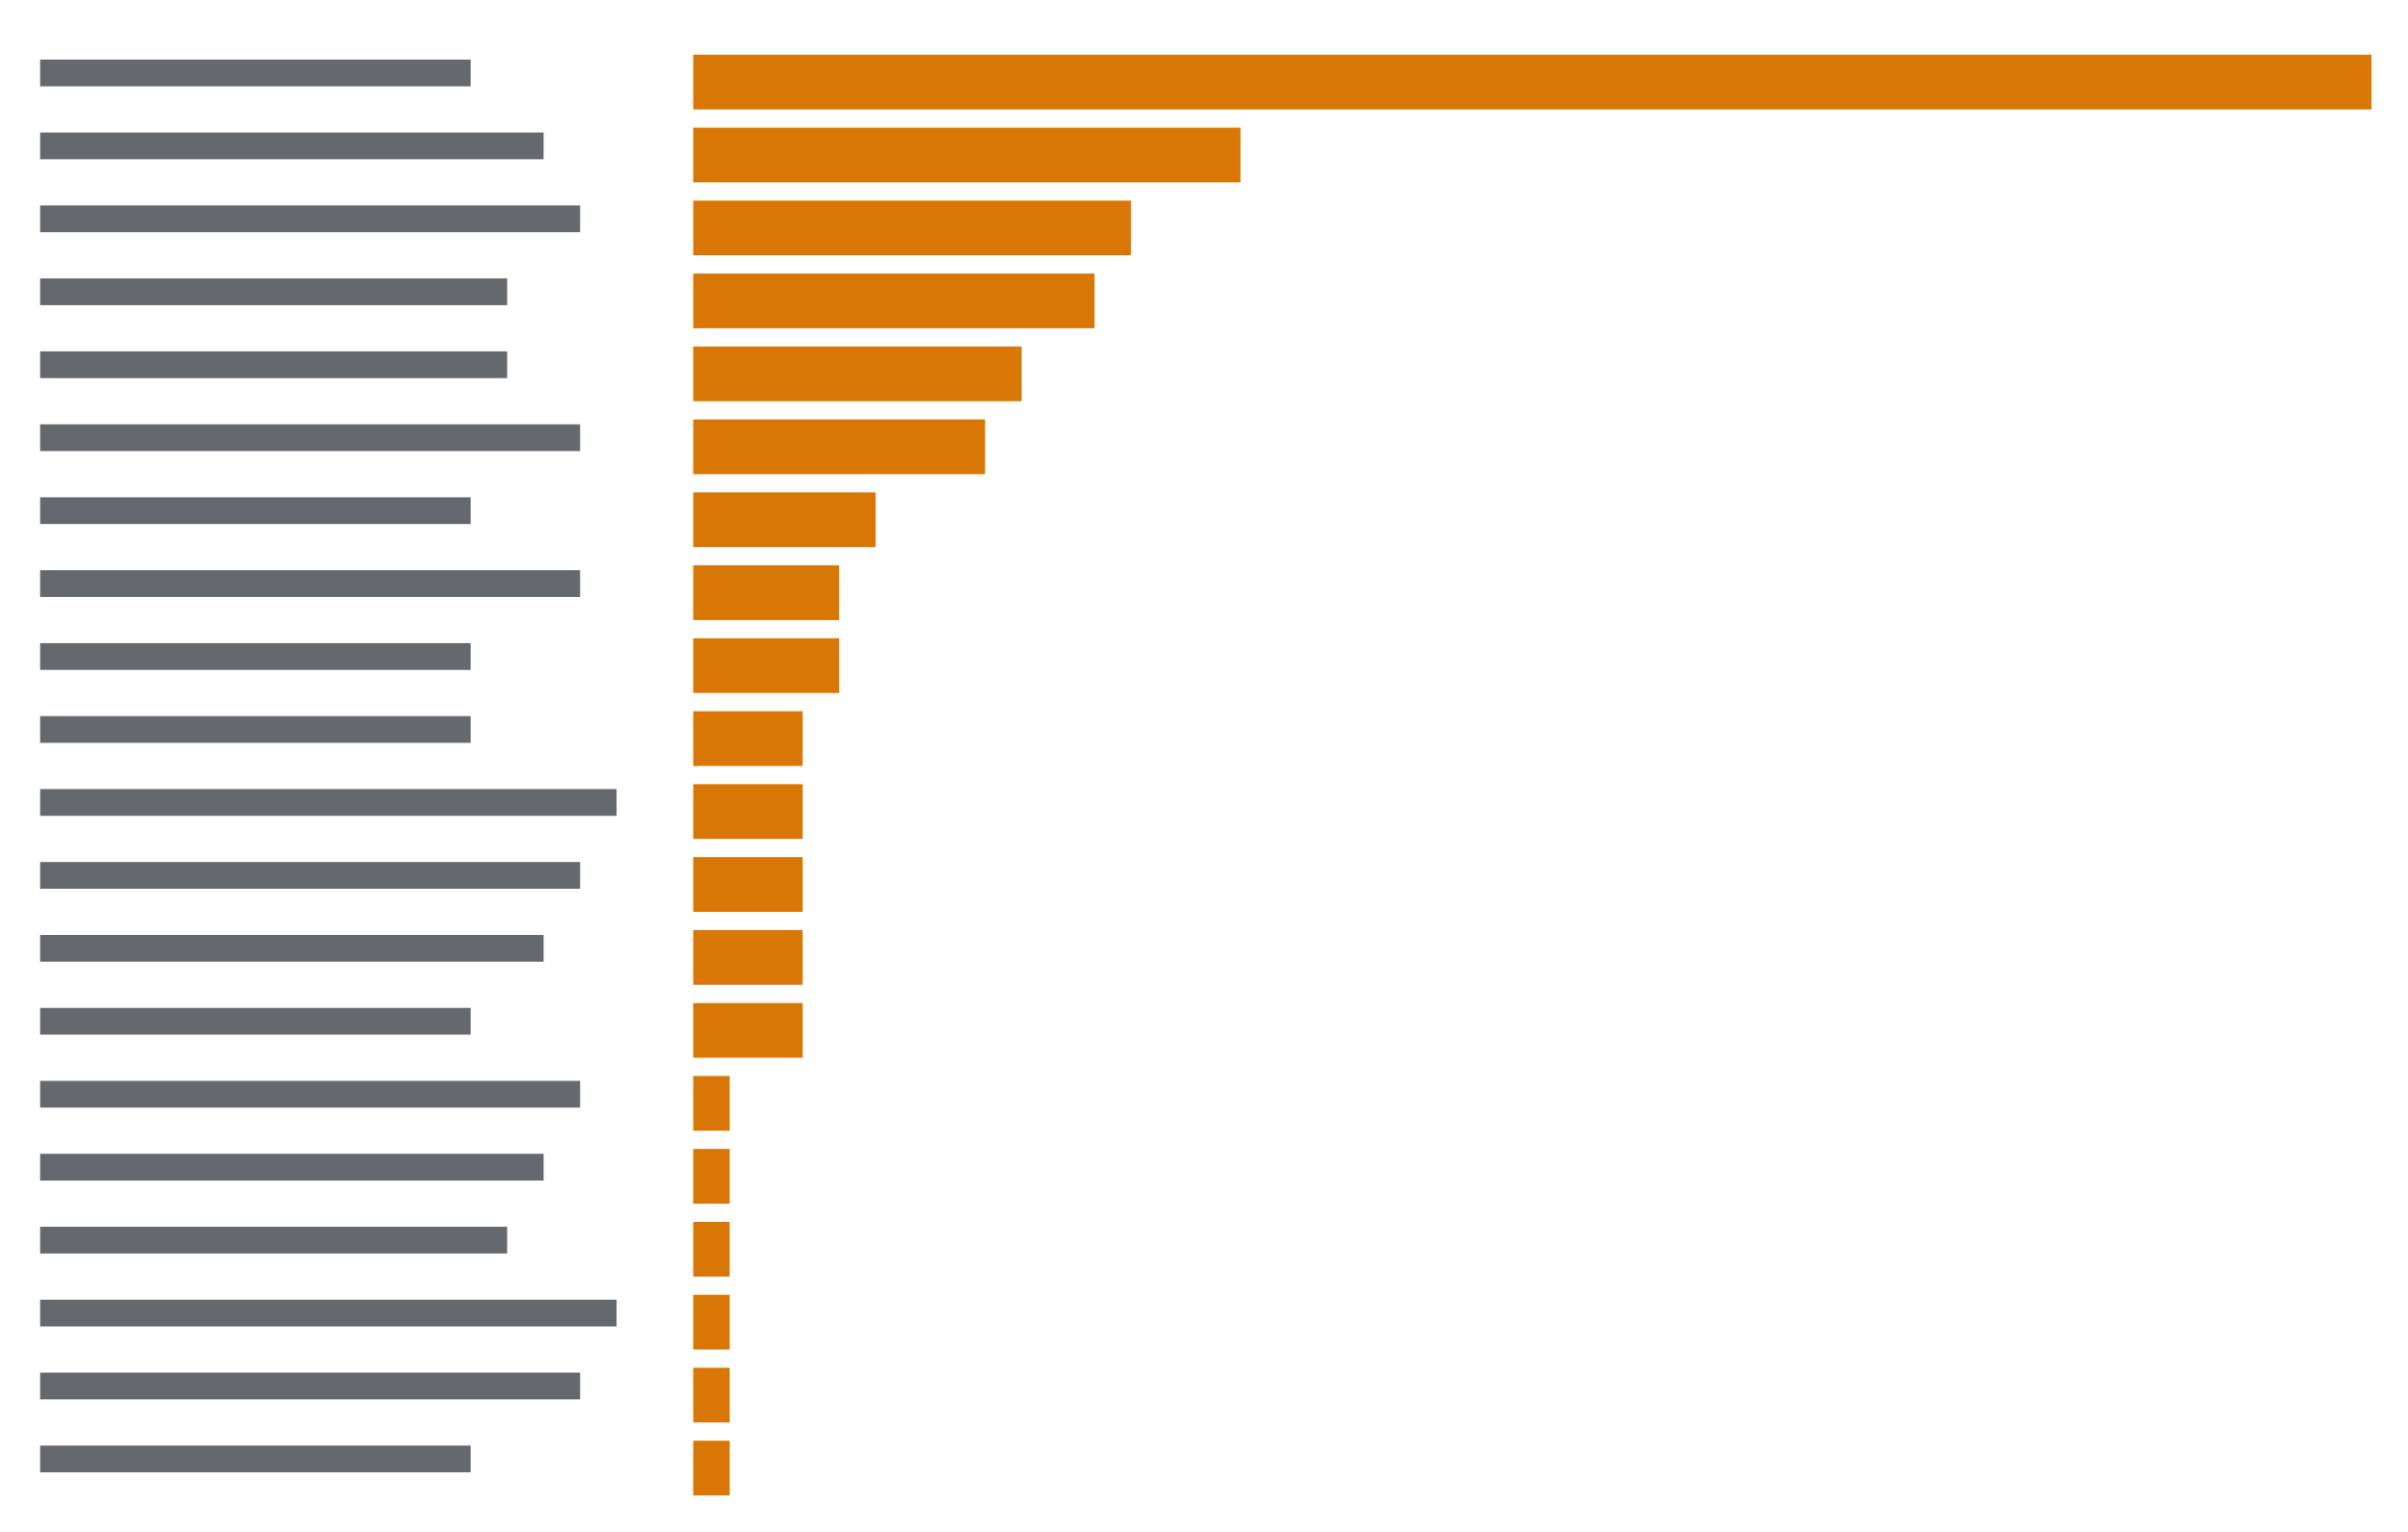
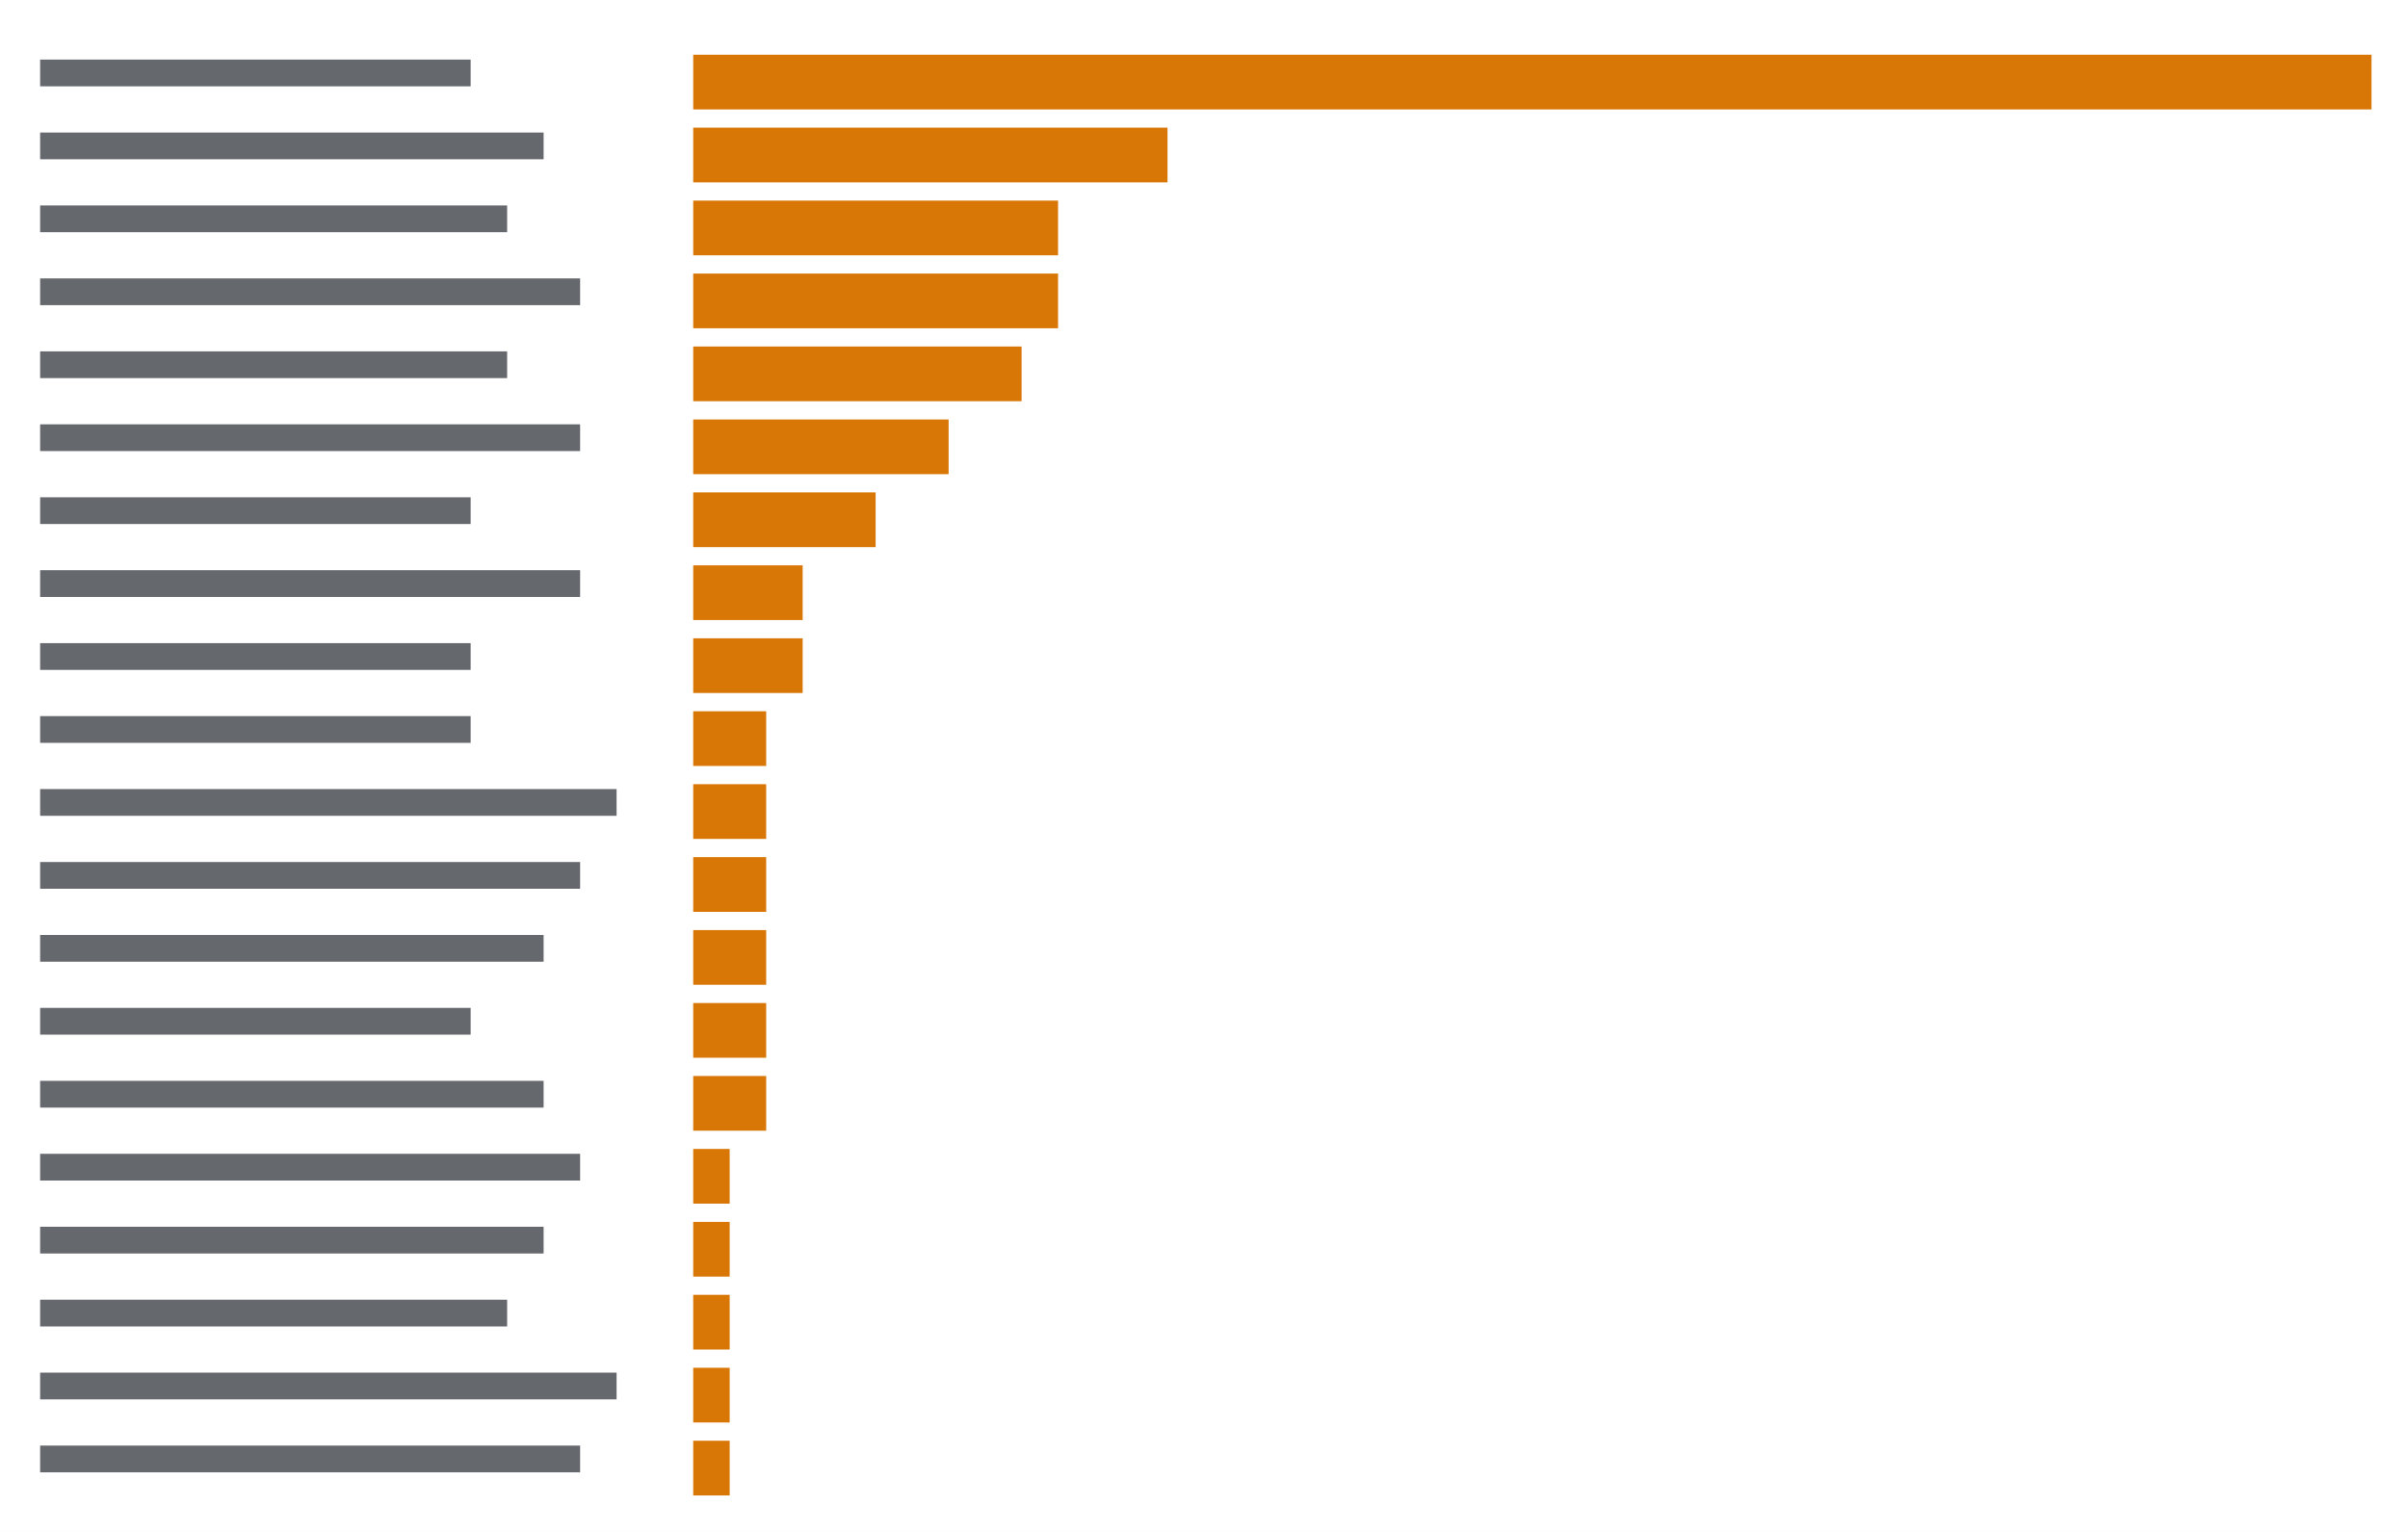
<svg xmlns="http://www.w3.org/2000/svg" viewBox="0 0 396 252" preserveAspectRatio="xMinYMin slice">
  <rect width="100%" height="100%" fill="#ffffff" />
  <g transform="translate(6 6)">
-     <path fill="#24292f" opacity="0.7" d="M0.6 3.8h70.8v4.4h-70.8zM0.6 15.8h82.8v4.4h-82.8zM0.6 27.8h88.8v4.4h-88.8zM0.6 39.8h76.8v4.4h-76.8zM0.6 51.8h76.8v4.4h-76.8zM0.6 63.8h88.8v4.4h-88.8zM0.6 75.8h70.8v4.4h-70.8zM0.6 87.8h88.8v4.4h-88.8zM0.6 99.8h70.8v4.4h-70.8zM0.6 111.8h70.8v4.4h-70.8zM0.6 123.8h94.8v4.4h-94.8zM0.6 135.8h88.8v4.4h-88.8zM0.6 147.8h82.8v4.4h-82.8zM0.6 159.8h70.8v4.4h-70.8zM0.6 171.8h88.8v4.4h-88.8zM0.6 183.8h82.8v4.4h-82.8zM0.6 195.8h76.8v4.4h-76.8zM0.6 207.8h94.8v4.4h-94.8zM0.6 219.8h88.8v4.4h-88.8zM0.6 231.8h70.8v4.4h-70.8z" />
-     <path fill="#d97706" d="M108 3h6v9h-6zM114 3h6v9h-6zM120 3h6v9h-6zM126 3h6v9h-6zM132 3h6v9h-6zM138 3h6v9h-6zM144 3h6v9h-6zM150 3h6v9h-6zM156 3h6v9h-6zM162 3h6v9h-6zM168 3h6v9h-6zM174 3h6v9h-6zM180 3h6v9h-6zM186 3h6v9h-6zM192 3h6v9h-6zM198 3h6v9h-6zM204 3h6v9h-6zM210 3h6v9h-6zM216 3h6v9h-6zM222 3h6v9h-6zM228 3h6v9h-6zM234 3h6v9h-6zM240 3h6v9h-6zM246 3h6v9h-6zM252 3h6v9h-6zM258 3h6v9h-6zM264 3h6v9h-6zM270 3h6v9h-6zM276 3h6v9h-6zM282 3h6v9h-6zM288 3h6v9h-6zM294 3h6v9h-6zM300 3h6v9h-6zM306 3h6v9h-6zM312 3h6v9h-6zM318 3h6v9h-6zM324 3h6v9h-6zM330 3h6v9h-6zM336 3h6v9h-6zM342 3h6v9h-6zM348 3h6v9h-6zM354 3h6v9h-6zM360 3h6v9h-6zM366 3h6v9h-6zM372 3h6v9h-6zM378 3h6v9h-6zM108 15h6v9h-6zM114 15h6v9h-6zM120 15h6v9h-6zM126 15h6v9h-6zM132 15h6v9h-6zM138 15h6v9h-6zM144 15h6v9h-6zM150 15h6v9h-6zM156 15h6v9h-6zM162 15h6v9h-6zM168 15h6v9h-6zM174 15h6v9h-6zM180 15h6v9h-6zM186 15h6v9h-6zM192 15h6v9h-6zM108 27h6v9h-6zM114 27h6v9h-6zM120 27h6v9h-6zM126 27h6v9h-6zM132 27h6v9h-6zM138 27h6v9h-6zM144 27h6v9h-6zM150 27h6v9h-6zM156 27h6v9h-6zM162 27h6v9h-6zM168 27h6v9h-6zM174 27h6v9h-6zM108 39h6v9h-6zM114 39h6v9h-6zM120 39h6v9h-6zM126 39h6v9h-6zM132 39h6v9h-6zM138 39h6v9h-6zM144 39h6v9h-6zM150 39h6v9h-6zM156 39h6v9h-6zM162 39h6v9h-6zM168 39h6v9h-6zM108 51h6v9h-6zM114 51h6v9h-6zM120 51h6v9h-6zM126 51h6v9h-6zM132 51h6v9h-6zM138 51h6v9h-6zM144 51h6v9h-6zM150 51h6v9h-6zM156 51h6v9h-6zM108 63h6v9h-6zM114 63h6v9h-6zM120 63h6v9h-6zM126 63h6v9h-6zM132 63h6v9h-6zM138 63h6v9h-6zM144 63h6v9h-6zM150 63h6v9h-6zM108 75h6v9h-6zM114 75h6v9h-6zM120 75h6v9h-6zM126 75h6v9h-6zM132 75h6v9h-6zM108 87h6v9h-6zM114 87h6v9h-6zM120 87h6v9h-6zM126 87h6v9h-6zM108 99h6v9h-6zM114 99h6v9h-6zM120 99h6v9h-6zM126 99h6v9h-6zM108 111h6v9h-6zM114 111h6v9h-6zM120 111h6v9h-6zM108 123h6v9h-6zM114 123h6v9h-6zM120 123h6v9h-6zM108 135h6v9h-6zM114 135h6v9h-6zM120 135h6v9h-6zM108 147h6v9h-6zM114 147h6v9h-6zM120 147h6v9h-6zM108 159h6v9h-6zM114 159h6v9h-6zM120 159h6v9h-6zM108 171h6v9h-6zM108 183h6v9h-6zM108 195h6v9h-6zM108 207h6v9h-6zM108 219h6v9h-6zM108 231h6v9h-6z" />
+     <path fill="#24292f" opacity="0.7" d="M0.6 3.8h70.8v4.4h-70.8zM0.6 15.8h82.8v4.4h-82.8zM0.6 27.8h76.8v4.4h-76.8zM0.6 39.8h88.8v4.4h-88.8zM0.6 51.8h76.8v4.4h-76.8zM0.6 63.8h88.8v4.4h-88.8zM0.6 75.8h70.8v4.4h-70.8zM0.6 87.8h88.8v4.4h-88.8zM0.6 99.8h70.8v4.4h-70.8zM0.6 111.8h70.8v4.4h-70.8zM0.6 123.8h94.8v4.4h-94.8zM0.6 135.8h88.8v4.4h-88.8zM0.6 147.8h82.8v4.4h-82.8zM0.6 159.8h70.8v4.4h-70.8zM0.6 171.8h82.8v4.4h-82.8zM0.6 183.8h88.8v4.4h-88.8zM0.6 195.8h82.8v4.4h-82.8zM0.6 207.8h76.8v4.4h-76.8zM0.6 219.8h94.8v4.4h-94.8zM0.6 231.8h88.8v4.4h-88.8z" />
+     <path fill="#d97706" d="M108 3h6v9h-6zM114 3h6v9h-6zM120 3h6v9h-6zM126 3h6v9h-6zM132 3h6v9h-6zM138 3h6v9h-6zM144 3h6v9h-6zM150 3h6v9h-6zM156 3h6v9h-6zM162 3h6v9h-6zM168 3h6v9h-6zM174 3h6v9h-6zM180 3h6v9h-6zM186 3h6v9h-6zM192 3h6v9h-6zM198 3h6v9h-6zM204 3h6v9h-6zM210 3h6v9h-6zM216 3h6v9h-6zM222 3h6v9h-6zM228 3h6v9h-6zM234 3h6v9h-6zM240 3h6v9h-6zM246 3h6v9h-6zM252 3h6v9h-6zM258 3h6v9h-6zM264 3h6v9h-6zM270 3h6v9h-6zM276 3h6v9h-6zM282 3h6v9h-6zM288 3h6v9h-6zM294 3h6v9h-6zM300 3h6v9h-6zM306 3h6v9h-6zM312 3h6v9h-6zM318 3h6v9h-6zM324 3h6v9h-6zM330 3h6v9h-6zM336 3h6v9h-6zM342 3h6v9h-6zM348 3h6v9h-6zM354 3h6v9h-6zM360 3h6v9h-6zM366 3h6v9h-6zM372 3h6v9h-6zM378 3h6v9h-6zM108 15h6v9h-6zM114 15h6v9h-6zM120 15h6v9h-6zM126 15h6v9h-6zM132 15h6v9h-6zM138 15h6v9h-6zM144 15h6v9h-6zM150 15h6v9h-6zM156 15h6v9h-6zM162 15h6v9h-6zM168 15h6v9h-6zM174 15h6v9h-6zM180 15h6v9h-6zM108 27h6v9h-6zM114 27h6v9h-6zM120 27h6v9h-6zM126 27h6v9h-6zM132 27h6v9h-6zM138 27h6v9h-6zM144 27h6v9h-6zM150 27h6v9h-6zM156 27h6v9h-6zM162 27h6v9h-6zM108 39h6v9h-6zM114 39h6v9h-6zM120 39h6v9h-6zM126 39h6v9h-6zM132 39h6v9h-6zM138 39h6v9h-6zM144 39h6v9h-6zM150 39h6v9h-6zM156 39h6v9h-6zM162 39h6v9h-6zM108 51h6v9h-6zM114 51h6v9h-6zM120 51h6v9h-6zM126 51h6v9h-6zM132 51h6v9h-6zM138 51h6v9h-6zM144 51h6v9h-6zM150 51h6v9h-6zM156 51h6v9h-6zM108 63h6v9h-6zM114 63h6v9h-6zM120 63h6v9h-6zM126 63h6v9h-6zM132 63h6v9h-6zM138 63h6v9h-6zM144 63h6v9h-6zM108 75h6v9h-6zM114 75h6v9h-6zM120 75h6v9h-6zM126 75h6v9h-6zM132 75h6v9h-6zM108 87h6v9h-6zM114 87h6v9h-6zM120 87h6v9h-6zM108 99h6v9h-6zM114 99h6v9h-6zM120 99h6v9h-6zM108 111h6v9h-6zM114 111h6v9h-6zM108 123h6v9h-6zM114 123h6v9h-6zM108 135h6v9h-6zM114 135h6v9h-6zM108 147h6v9h-6zM114 147h6v9h-6zM108 159h6v9h-6zM114 159h6v9h-6zM108 171h6v9h-6zM114 171h6v9h-6zM108 183h6v9h-6zM108 195h6v9h-6zM108 207h6v9h-6zM108 219h6v9h-6zM108 231h6v9h-6z" />
  </g>
</svg>
